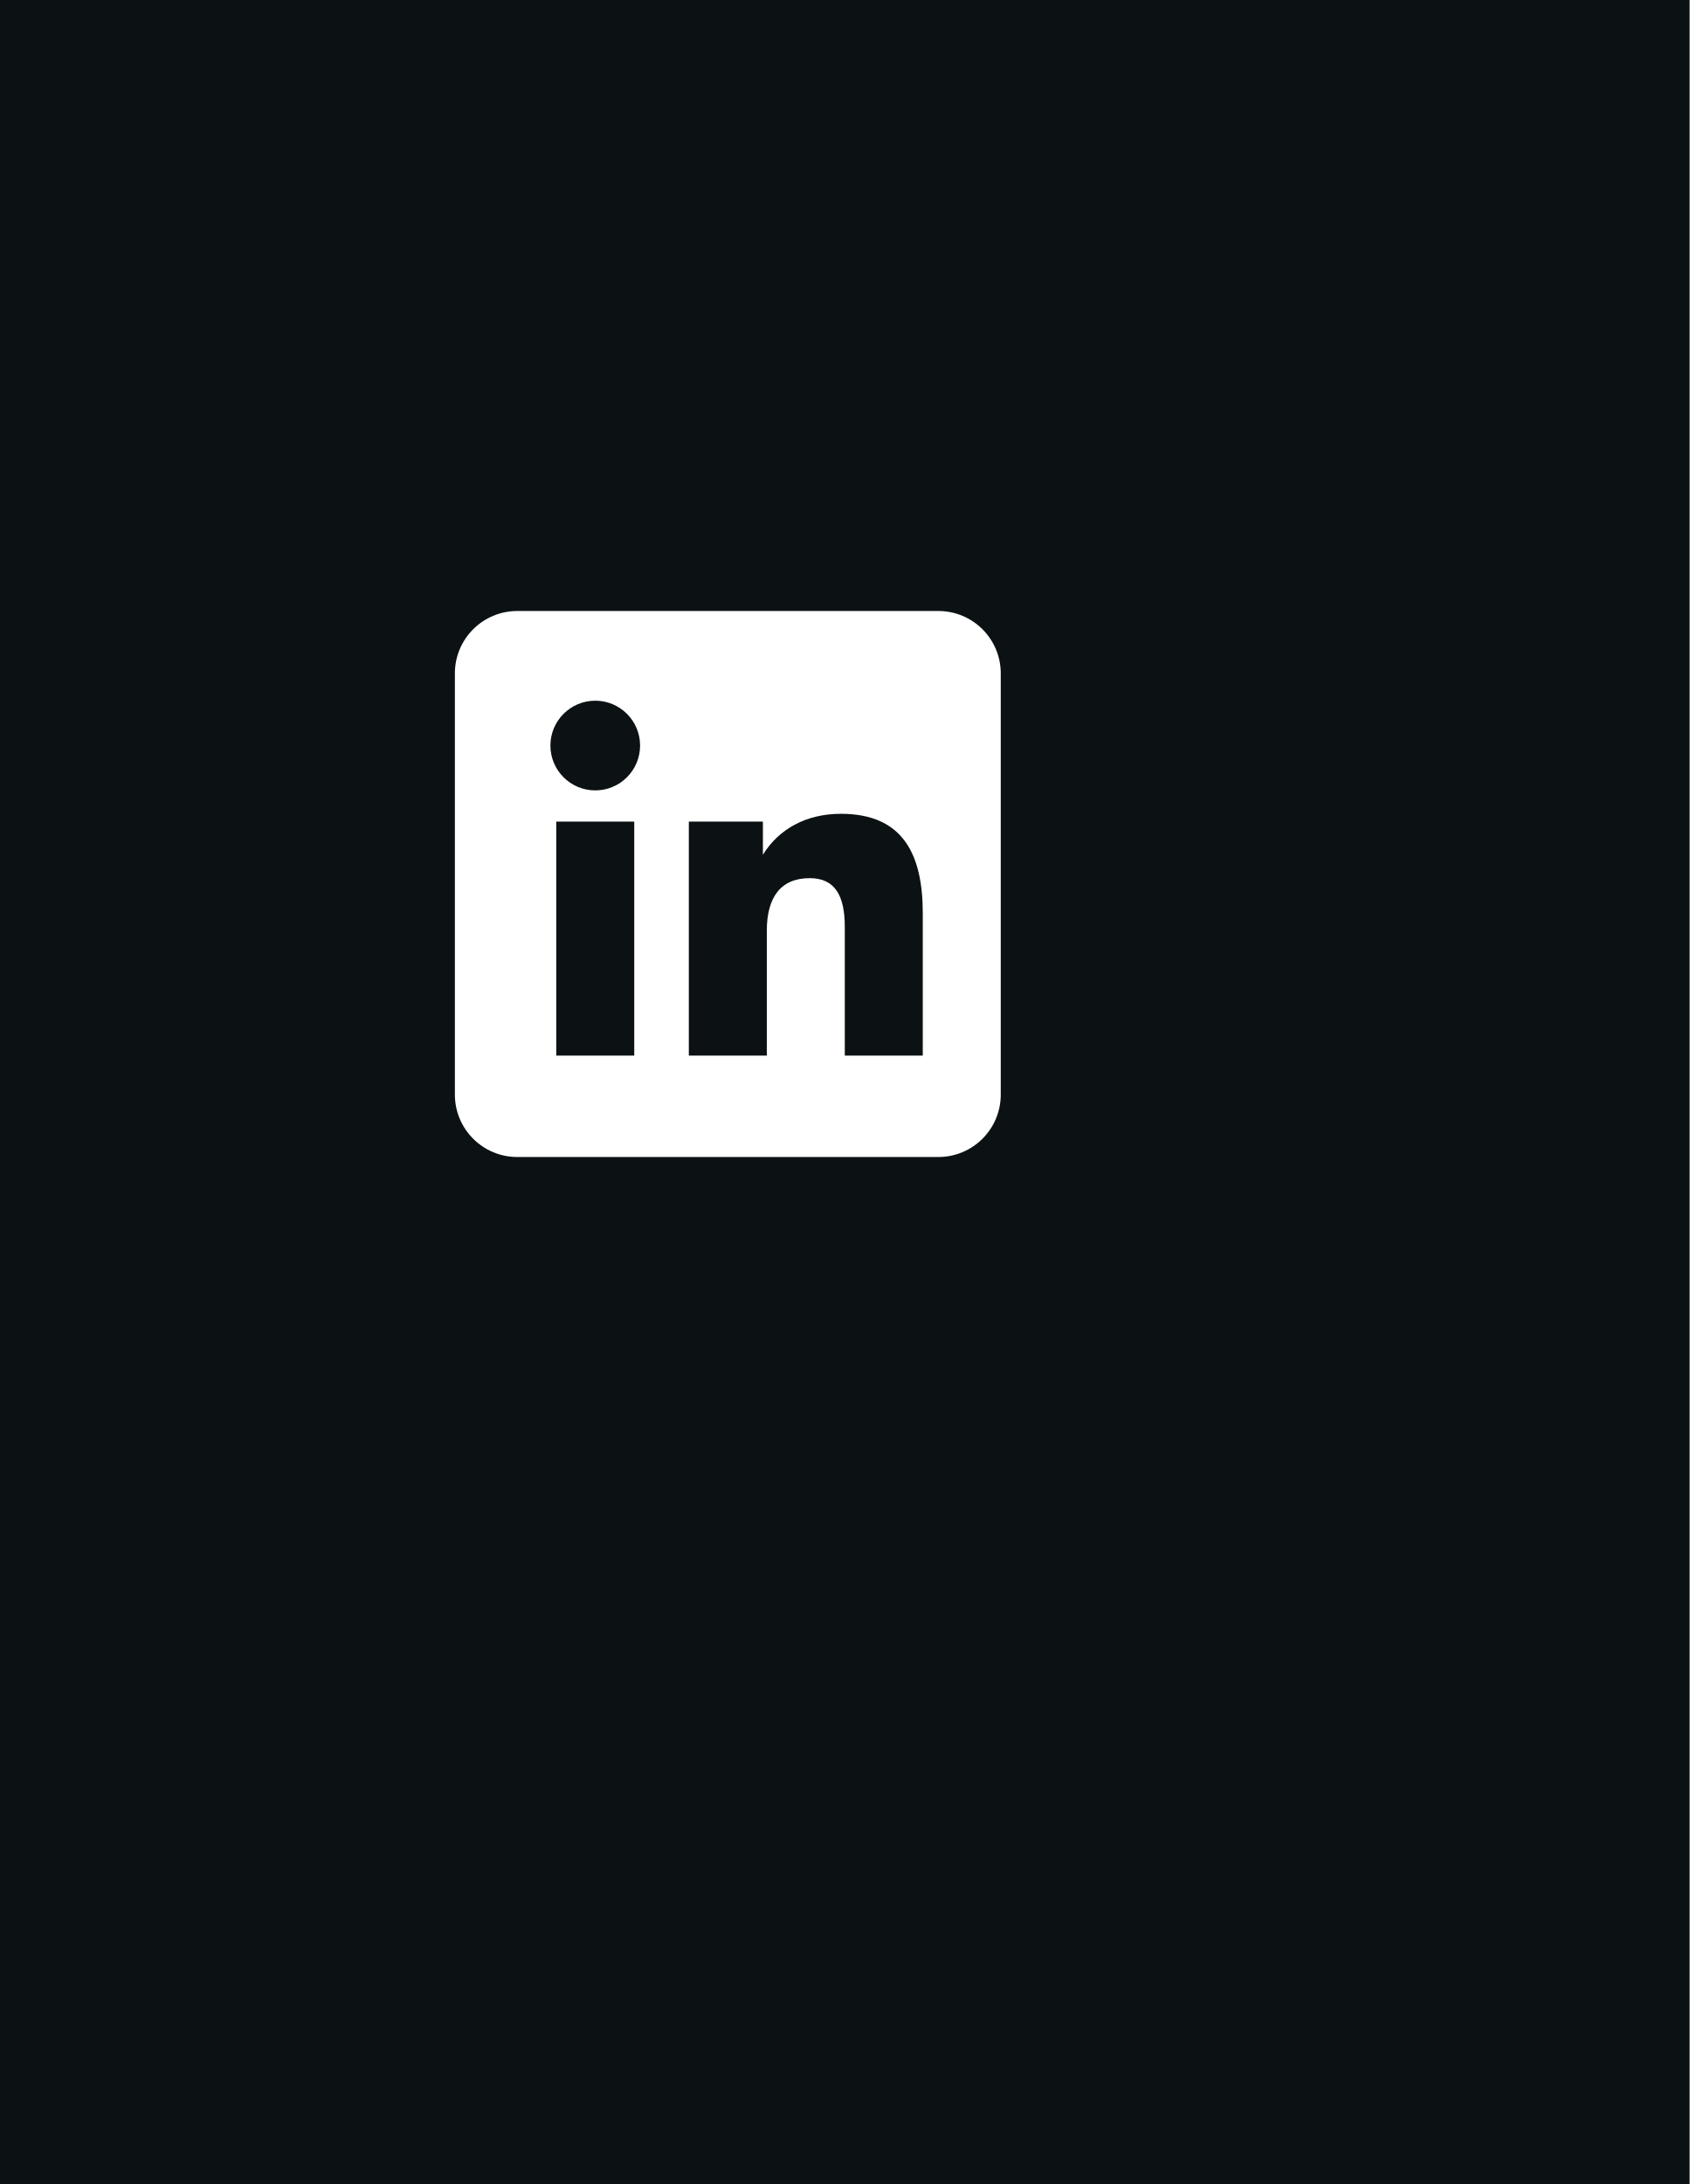
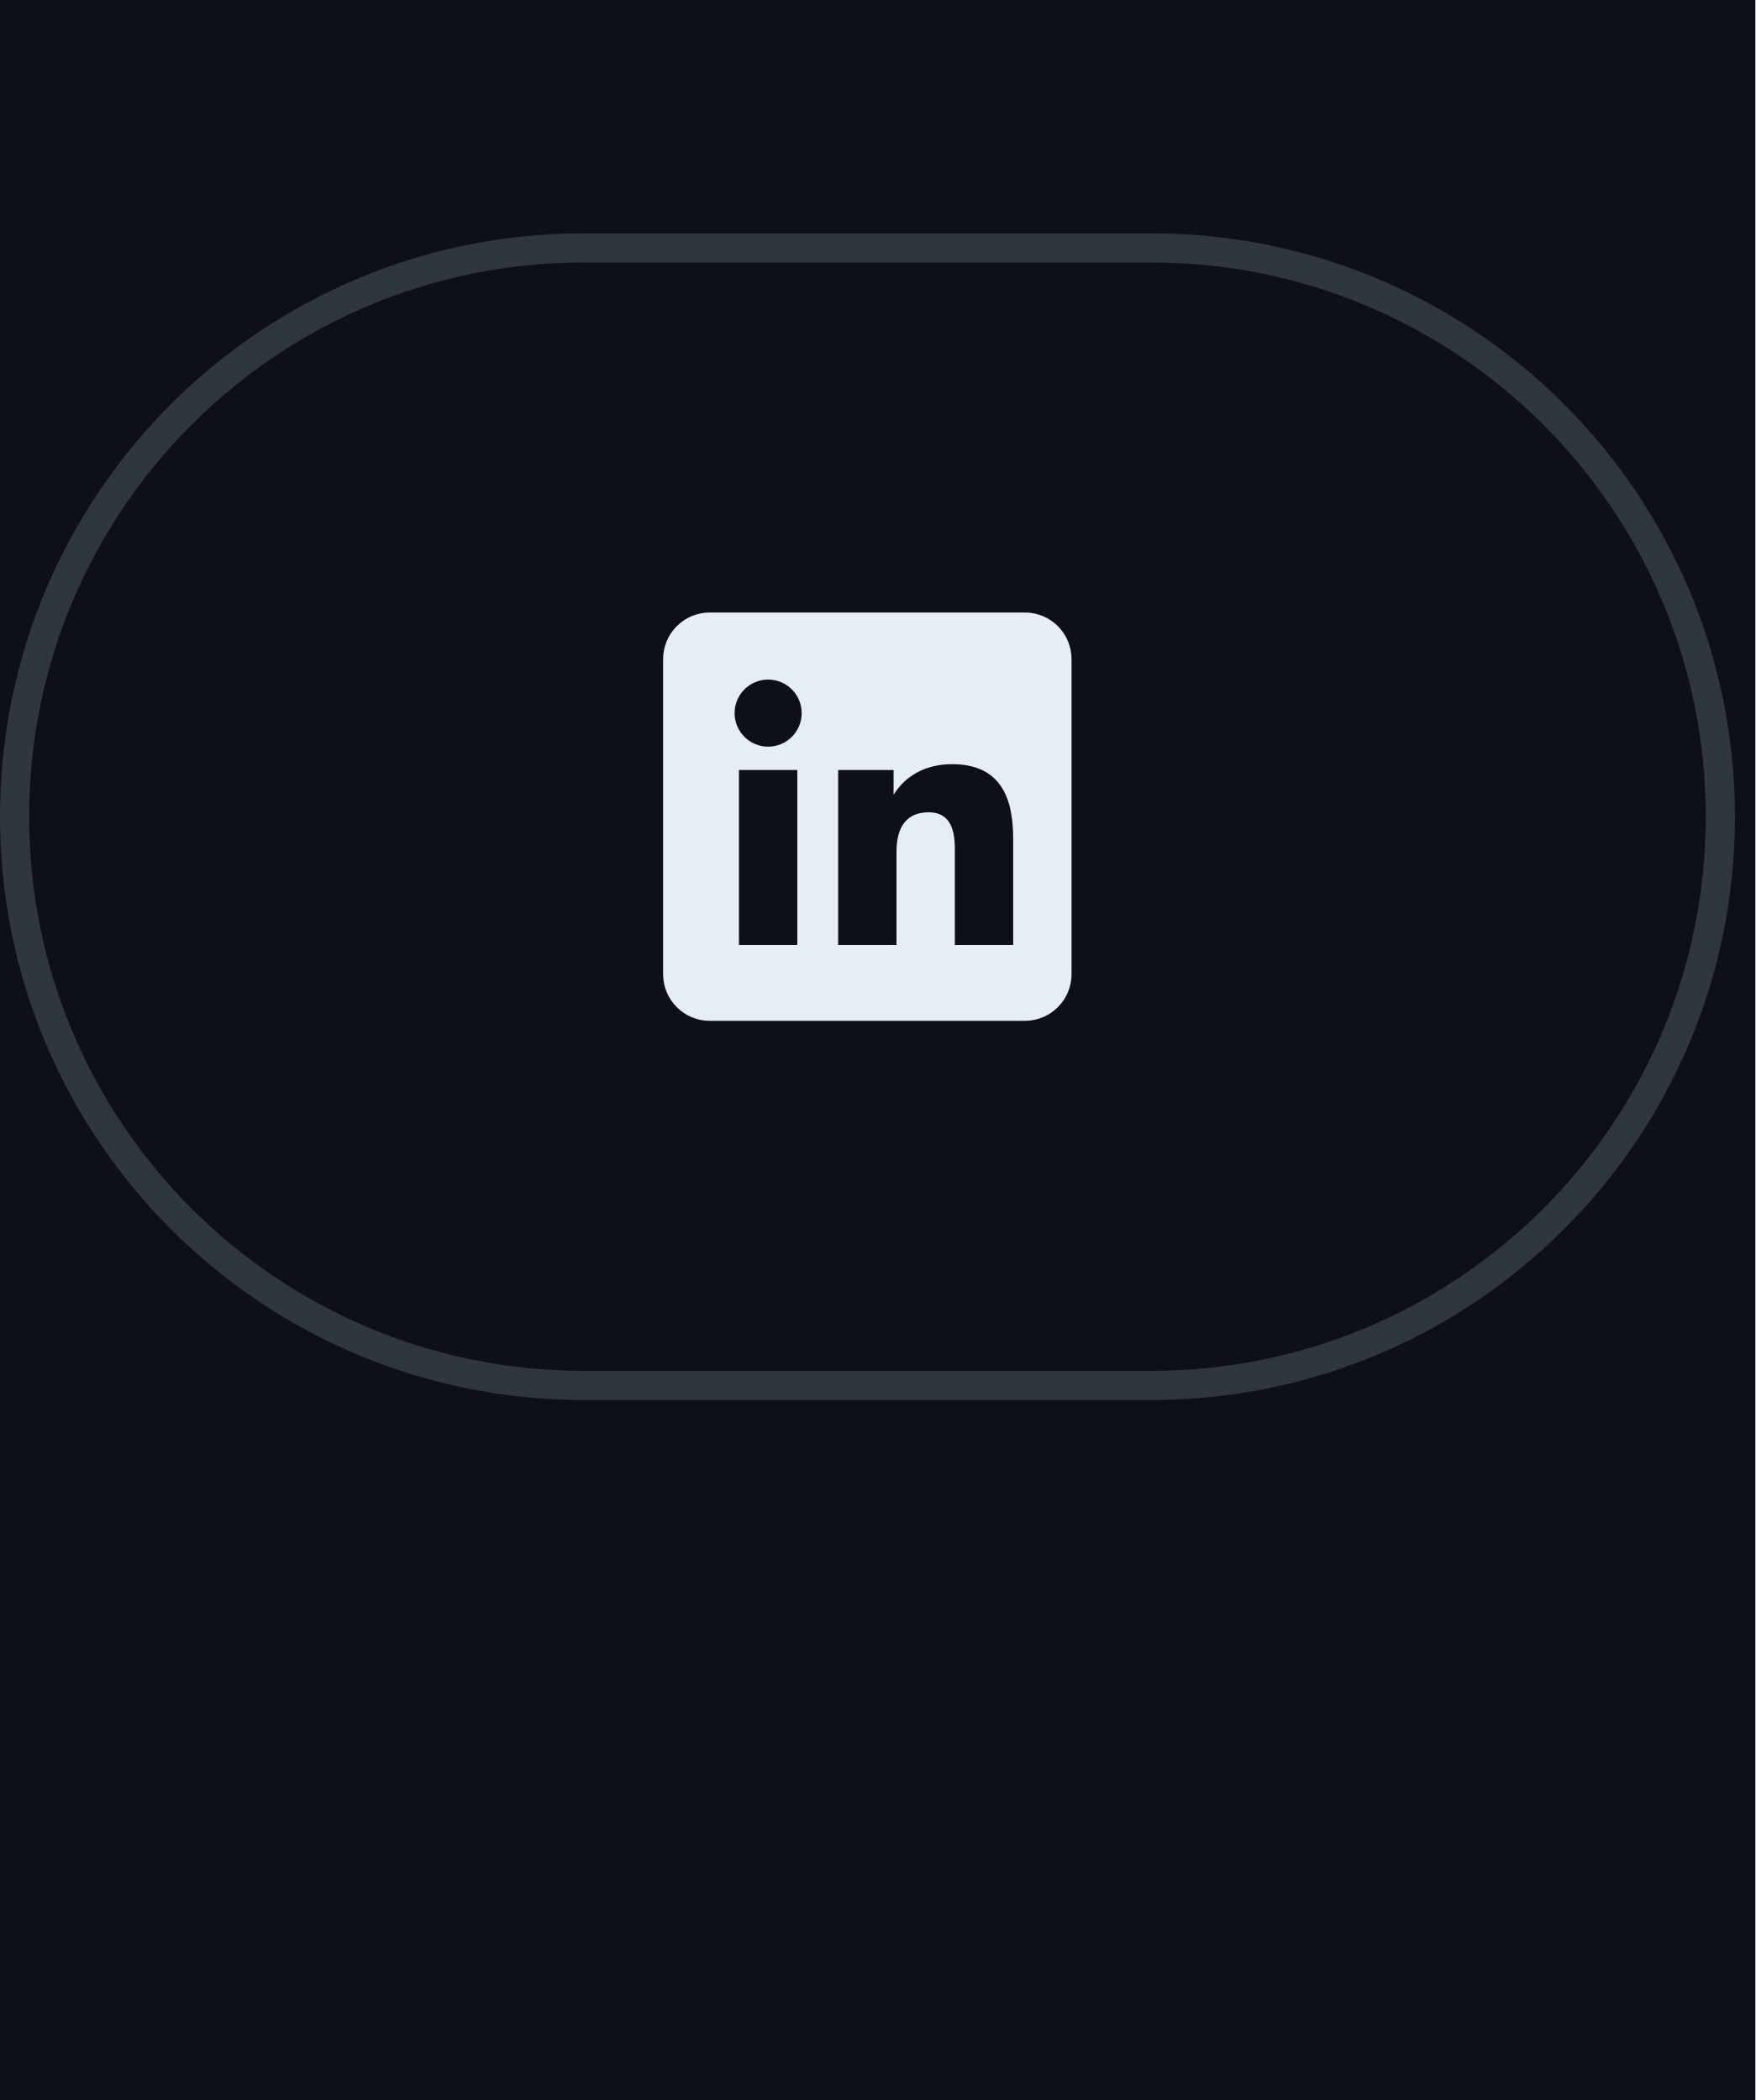
- <svg xmlns="http://www.w3.org/2000/svg" width="65" height="84" viewBox="125 332 65 84" role="img" aria-labelledby="title desc">
-   <style>text{font-family:JBM,ui-monospace,Menlo,Consolas,monospace}.s{font-family:INT,Inter,'Helvetica Neue',Arial,sans-serif}@keyframes breathe{0%,100%{opacity:1}50%{opacity:.35}}.pulse{animation:breathe 3s ease-in-out infinite}@media(prefers-reduced-motion:reduce){*{animation:none!important}}</style>
-   <rect x="125" y="332" width="65" height="84" fill="#0c1114" />
-   <g transform="translate(141 354) scale(1.5)">
-     <rect x="1" y="1" width="14" height="14" rx="1.6" fill="#ffffff" />
-     <path fill="#0c1114" d="M3.6 6.4h2v6h-2zM4.6 3.3a1.15 1.15 0 110 2.3 1.15 1.15 0 010-2.3zM7 6.4h1.9v.85c.4-.65 1.1-1.05 2-1.05 1.6 0 2.1 1.05 2.1 2.55v3.65h-2V9.1c0-.8-.25-1.25-.9-1.25-.75 0-1.1.5-1.1 1.35v3.2H7z" />
+ <svg xmlns="http://www.w3.org/2000/svg" width="60.17" height="72" viewBox="0 0 60.17 72" role="img" aria-labelledby="t d">
+   <style>text{font-family:HG,'Host Grotesk',ui-sans-serif,system-ui,sans-serif}.m{font-family:DM,'DM Mono',ui-monospace,Menlo,monospace}@keyframes pulse{0%,100%{opacity:1}50%{opacity:.3}}.pulse{animation:pulse 2s ease-in-out infinite}@keyframes glint{0%,100%{opacity:1}50%{opacity:.55}}.glint{animation:glint 6s ease-in-out infinite}@media(prefers-reduced-motion:reduce){*{animation:none!important}}</style>
+   <rect width="60.17" height="72" fill="#0d1117" />
+   <rect x=".5" y="8.5" width="58.47" height="39" rx="19.5" fill="#0d1117" stroke="#30363d" />
+   <g transform="translate(21.73 20.0)">
+     <rect x="1" y="1" width="14" height="14" rx="1.6" fill="#e6edf3" />
+     <path fill="#0d1117" d="M3.6 6.4h2v6h-2zM4.6 3.3a1.15 1.15 0 110 2.3 1.15 1.15 0 010-2.3zM7 6.4h1.9v.85c.4-.65 1.1-1.05 2-1.05 1.6 0 2.1 1.05 2.1 2.55v3.65h-2V9.1c0-.8-.25-1.25-.9-1.25-.75 0-1.1.5-1.1 1.35v3.2H7z" />
  </g>
</svg>
